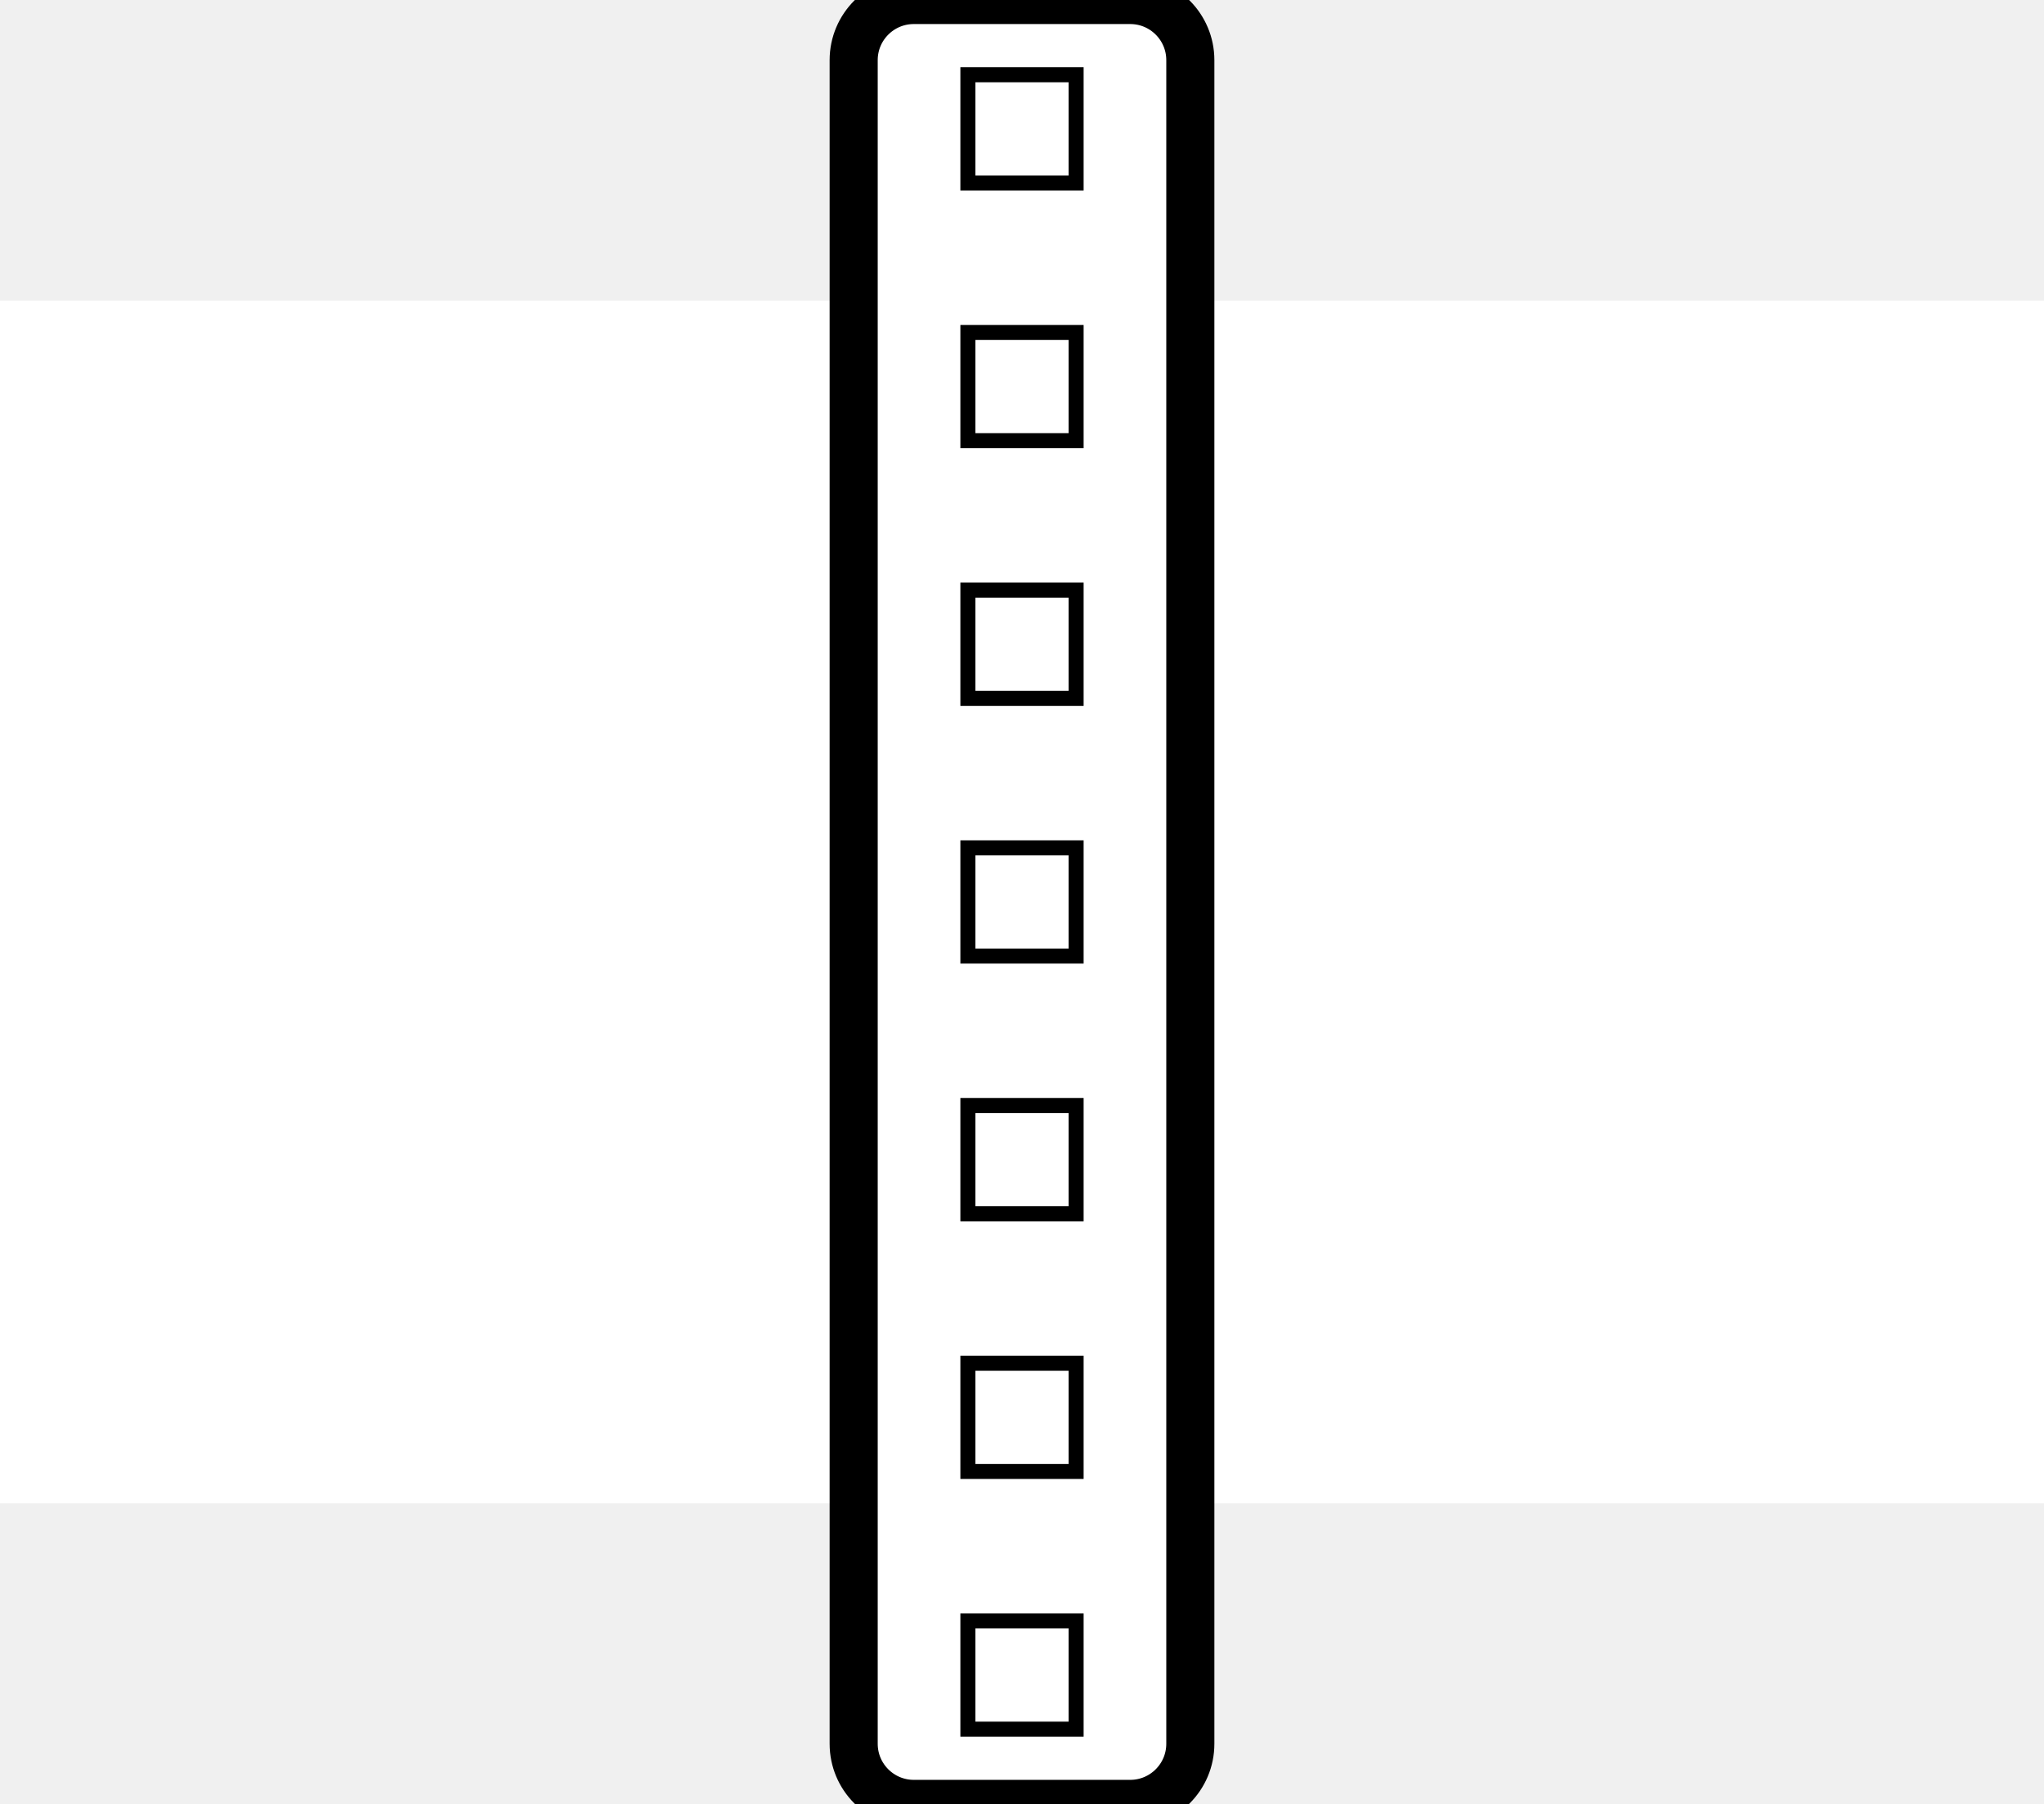
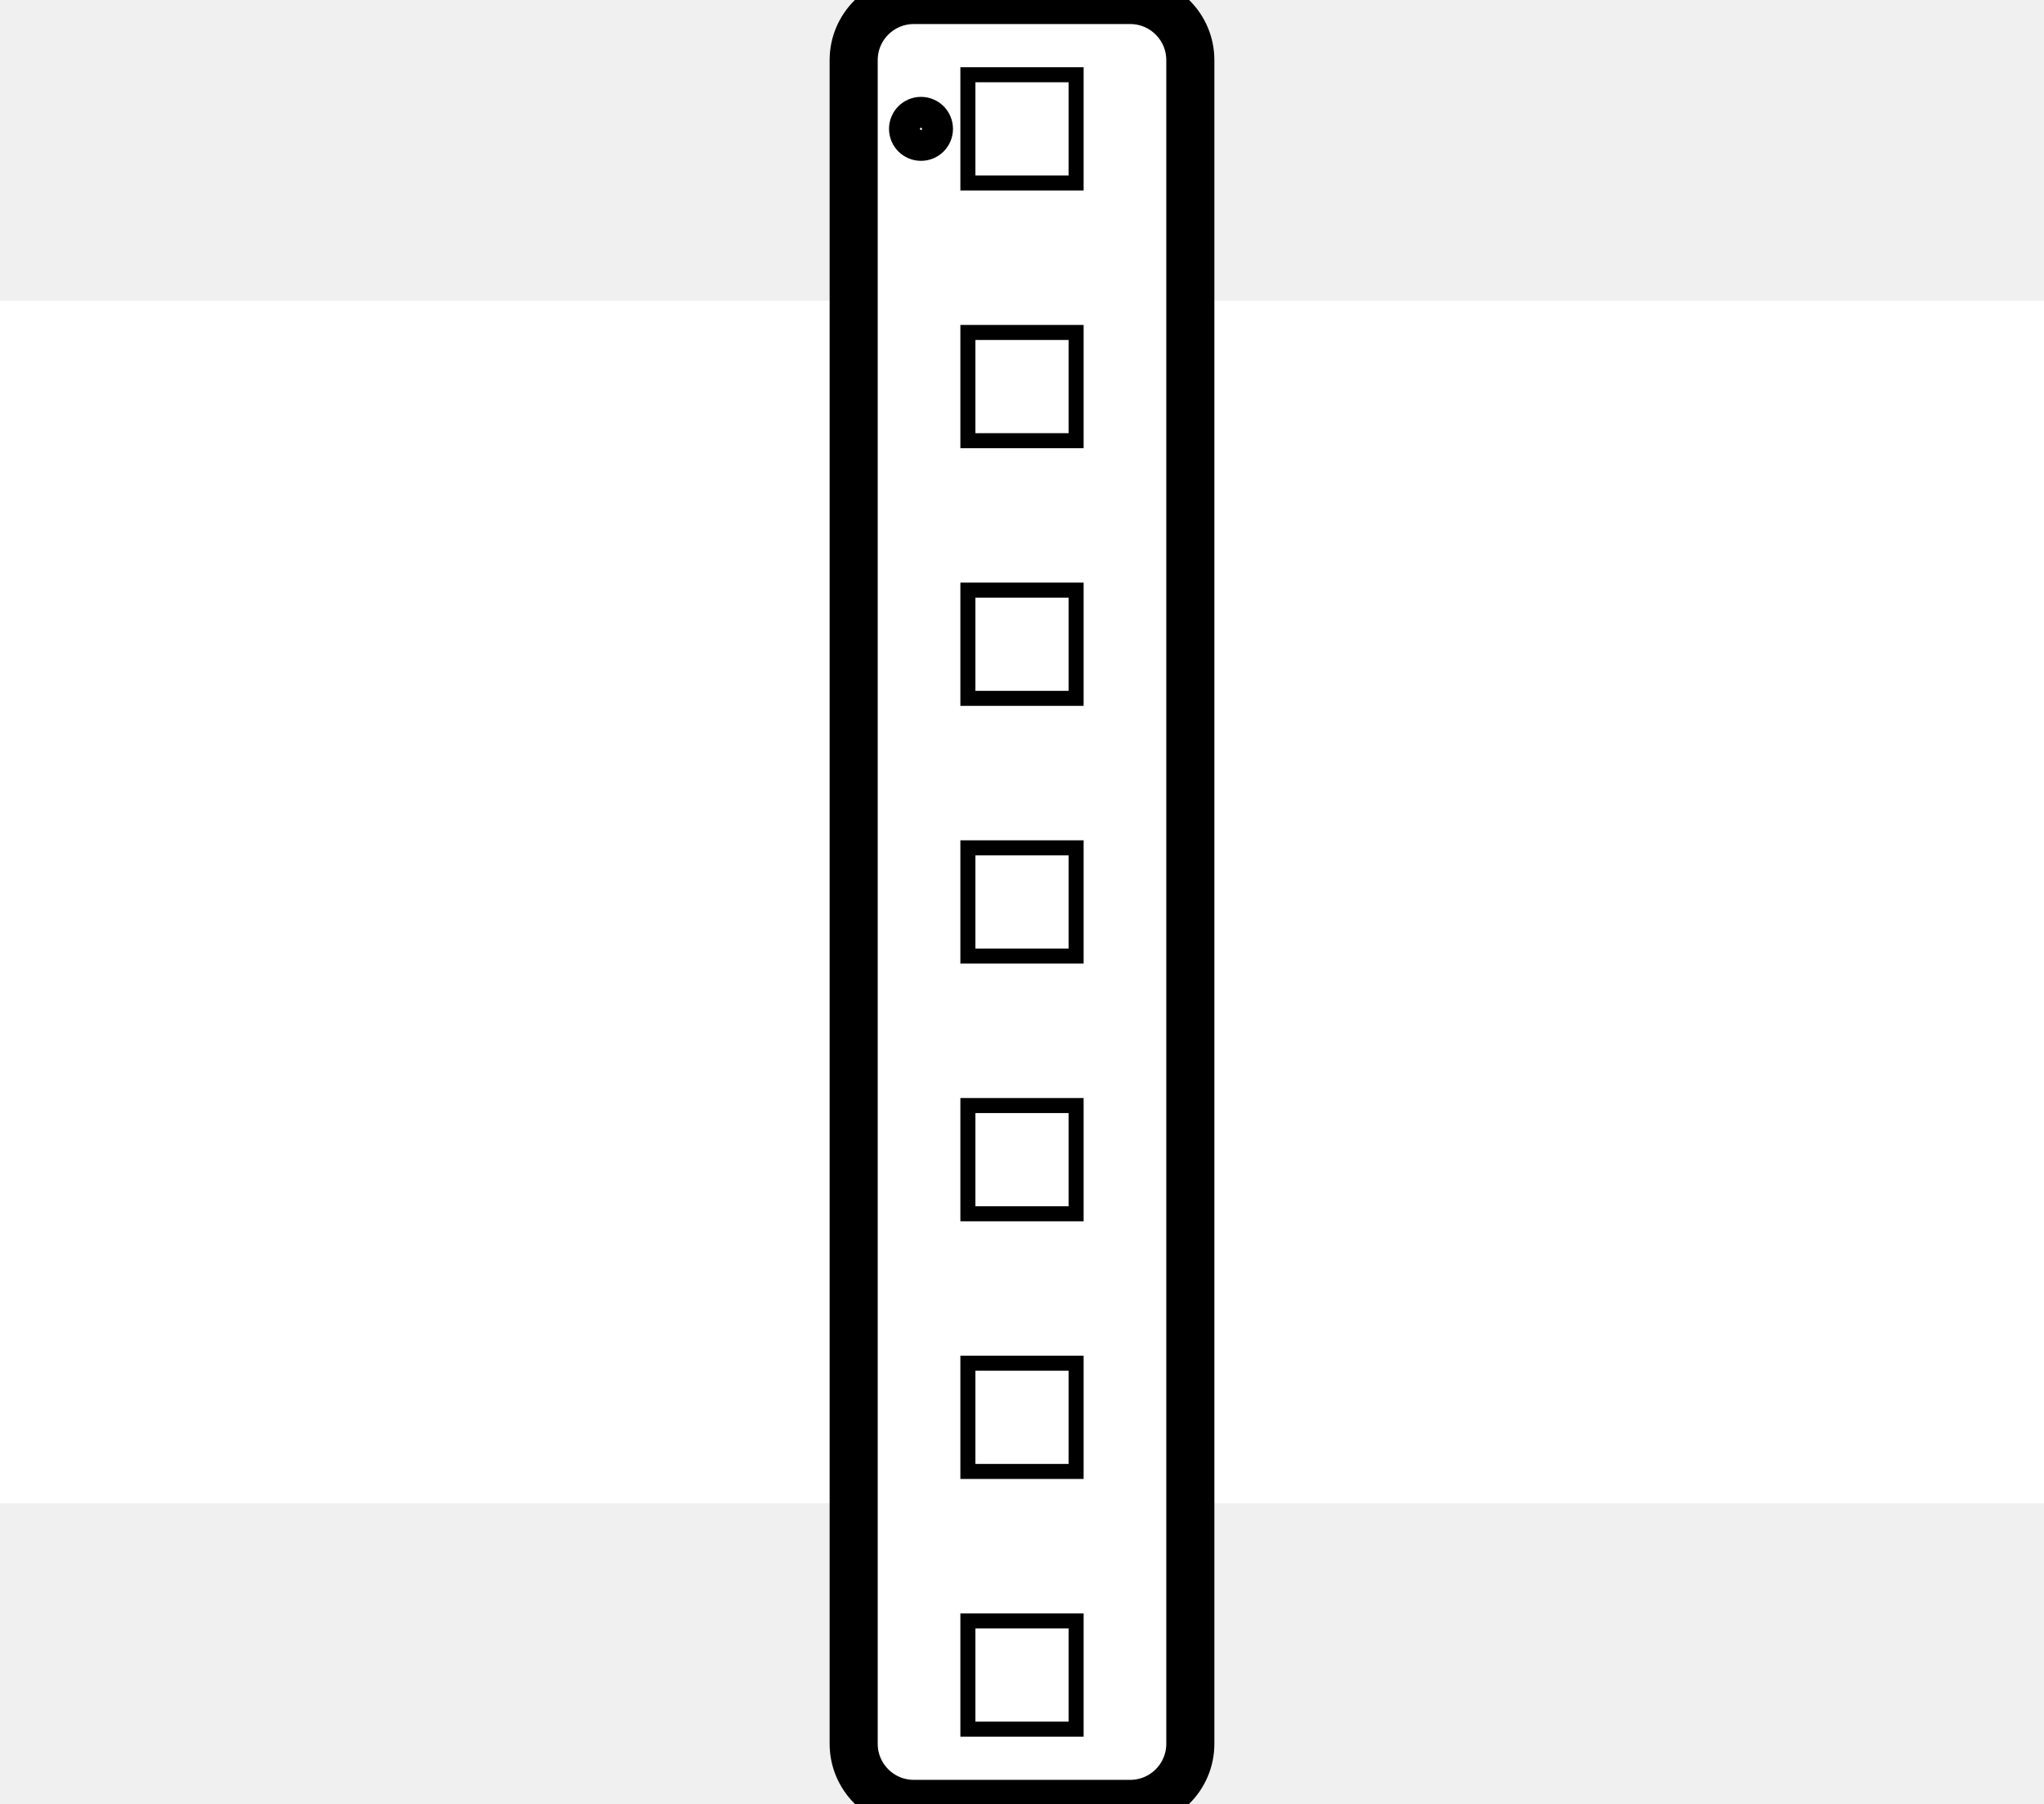
<svg xmlns="http://www.w3.org/2000/svg" width="34mm" height="30mm" viewBox="0 0 34 30">
  <rect x="0" y="5" width="34" height="20" fill="#FFFFFF" stroke="none" />
  <rect x="14.2" y="0" width="5.6" height="30" rx="1" ry="1" fill="#FFFFFF" stroke="#000000" stroke-width="0.8" />
  <rect x="16.1" y="1.243" width="1.8" height="1.8" fill="#FFFFFF" stroke="#000000" stroke-width="0.25" />
  <rect x="16.1" y="5.529" width="1.8" height="1.8" fill="#FFFFFF" stroke="#000000" stroke-width="0.25" />
  <rect x="16.1" y="9.814" width="1.8" height="1.8" fill="#FFFFFF" stroke="#000000" stroke-width="0.25" />
  <rect x="16.1" y="14.1" width="1.8" height="1.8" fill="#FFFFFF" stroke="#000000" stroke-width="0.25" />
  <rect x="16.1" y="18.386" width="1.8" height="1.8" fill="#FFFFFF" stroke="#000000" stroke-width="0.25" />
  <rect x="16.1" y="22.671" width="1.8" height="1.8" fill="#FFFFFF" stroke="#000000" stroke-width="0.25" />
  <rect x="16.1" y="26.957" width="1.8" height="1.8" fill="#FFFFFF" stroke="#000000" stroke-width="0.25" />
+   <circle cx="15.32" cy="2.143" r="0.257" fill="#FFFFFF" stroke="#000000" stroke-width="0.55" />
</svg>
